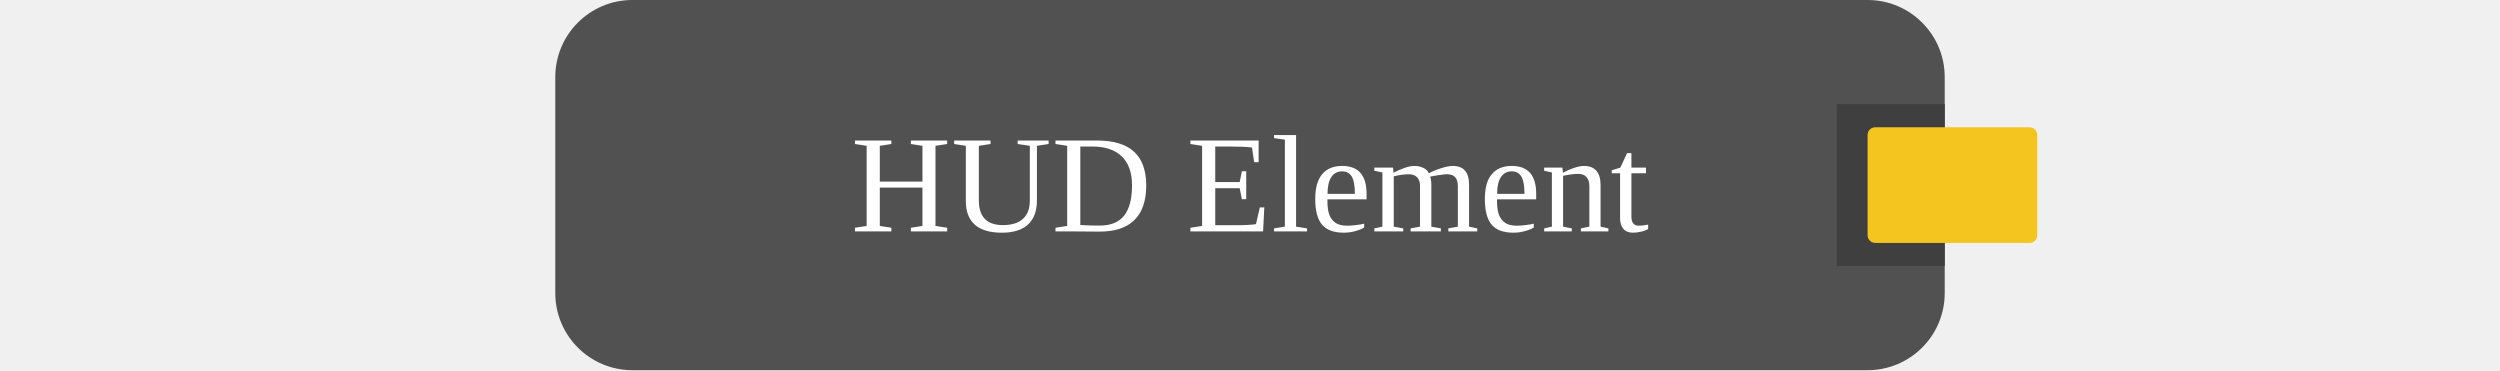
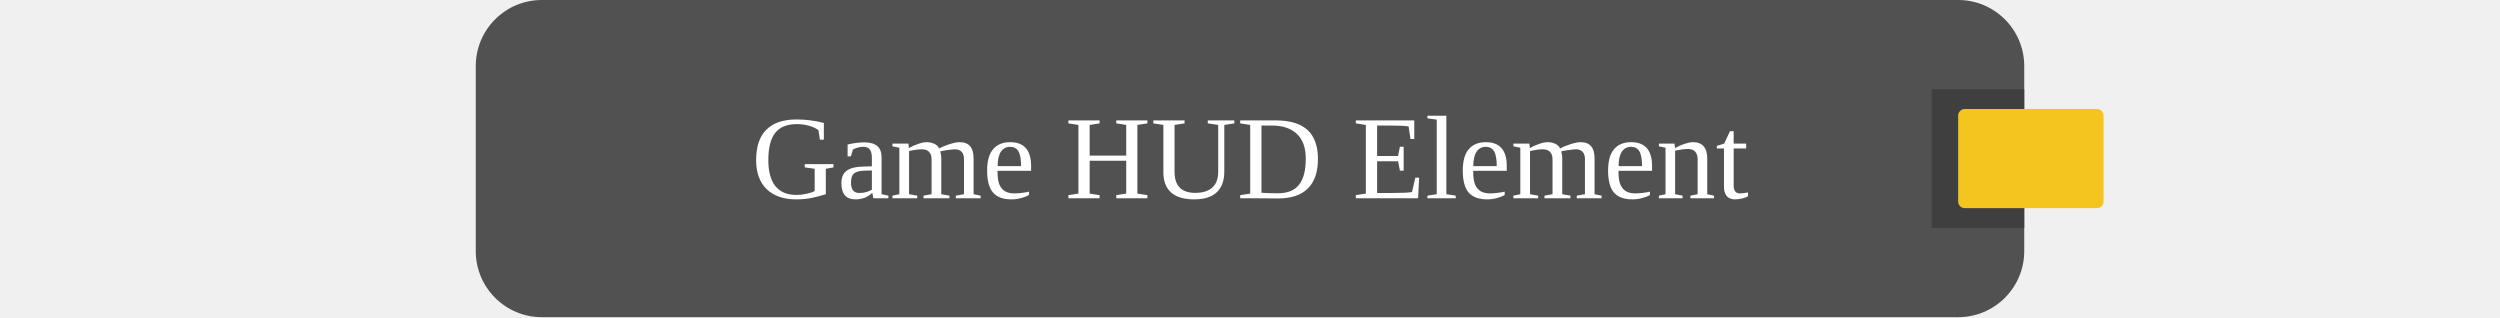
- <svg xmlns="http://www.w3.org/2000/svg" width="324.16" height="48" viewbox="0 0 324.16 48">
-   <rect x="72" y="0" width="180.16" height="48" fill="#525152" rx="10" />
-   <rect x="238.16" y="13.5" width="14" height="21" fill="#3F3F3F" />
-   <rect x="242.16" y="16.5" width="22" height="15" rx="1" fill="#F5C51F" />
-   <text x="236.16" y="29" fill="white" text-anchor="end" font-size="medium" class="uwuntu" />
-   <text x="162.08" y="30" fill="white" text-anchor="middle" font-size="18px" class="uwuntu">HUD Element</text>
+ <svg xmlns="http://www.w3.org/2000/svg" width="378.34" height="48" viewbox="0 0 378.34 48">
+   <rect x="72" y="0" width="234.34" height="48" fill="#525152" rx="10" />
+   <rect x="292.34" y="13.5" width="14" height="21" fill="#3F3F3F" />
+   <rect x="296.34" y="16.5" width="22" height="15" rx="1" fill="#F5C51F" />
+   <text x="290.34" y="29" fill="white" text-anchor="end" font-size="medium" class="uwuntu" />
+   <text x="189.17" y="30" fill="white" text-anchor="middle" font-size="18px" class="uwuntu">Game HUD Element</text>
</svg>
